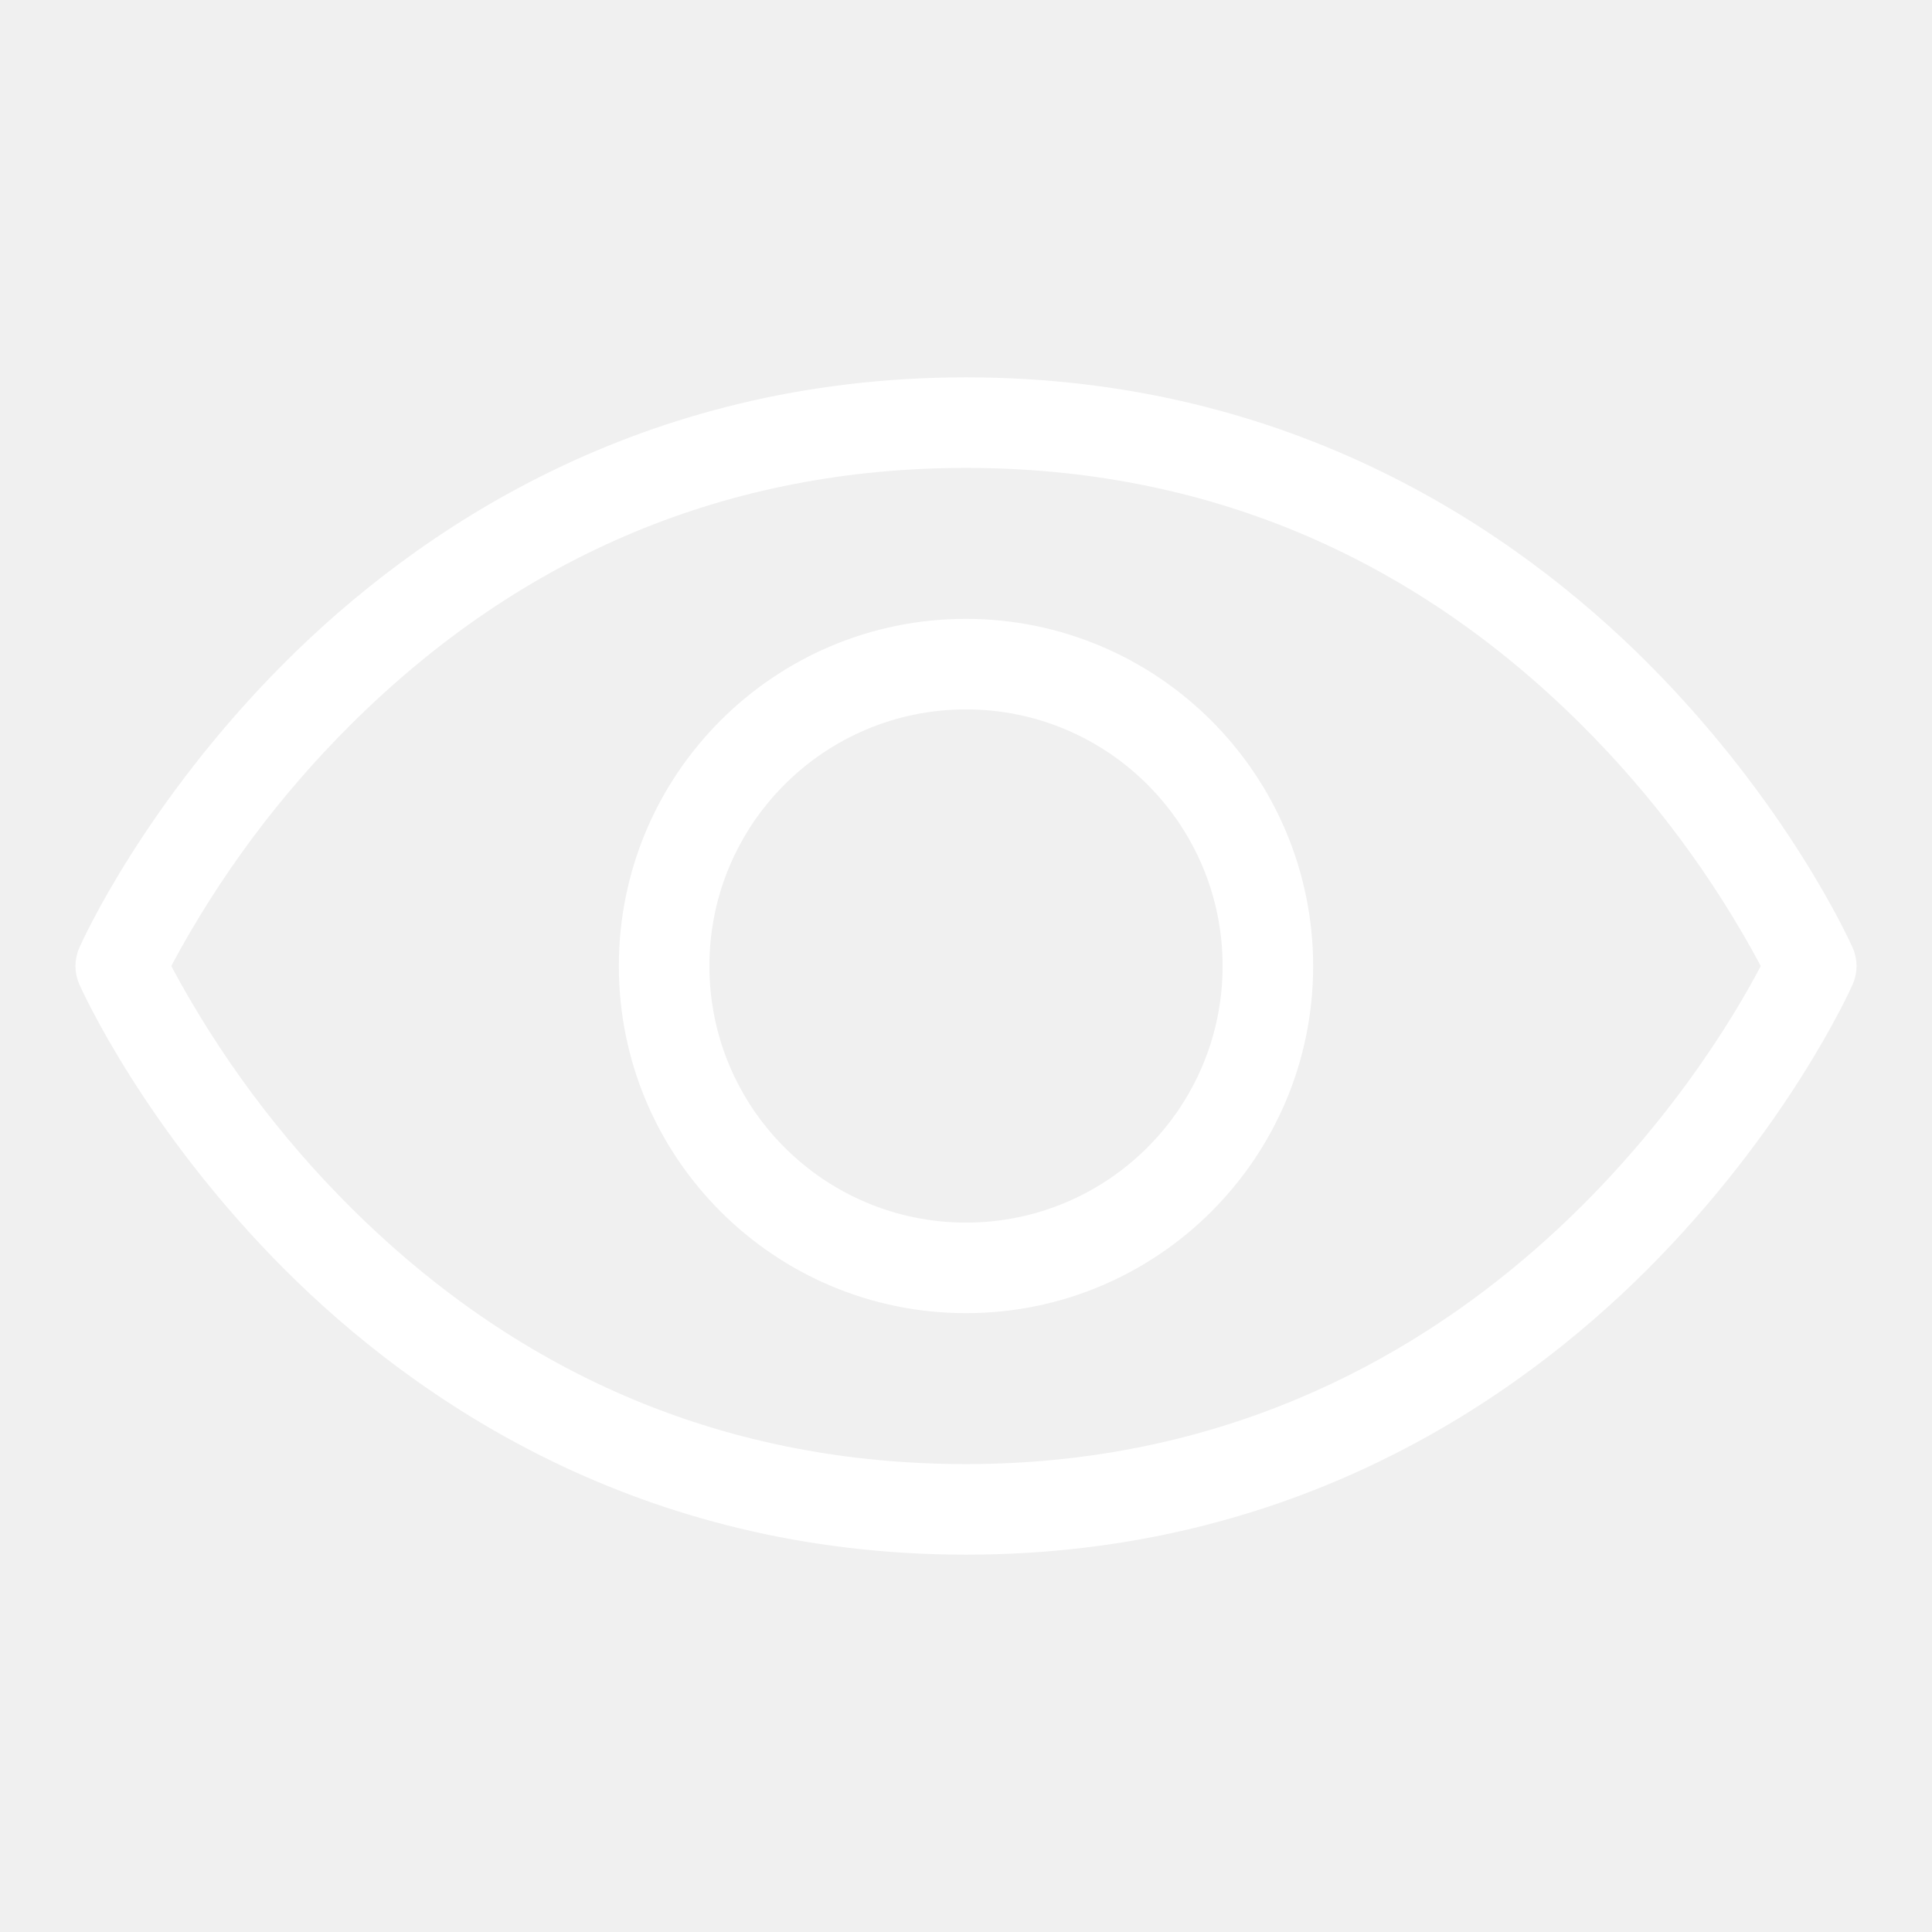
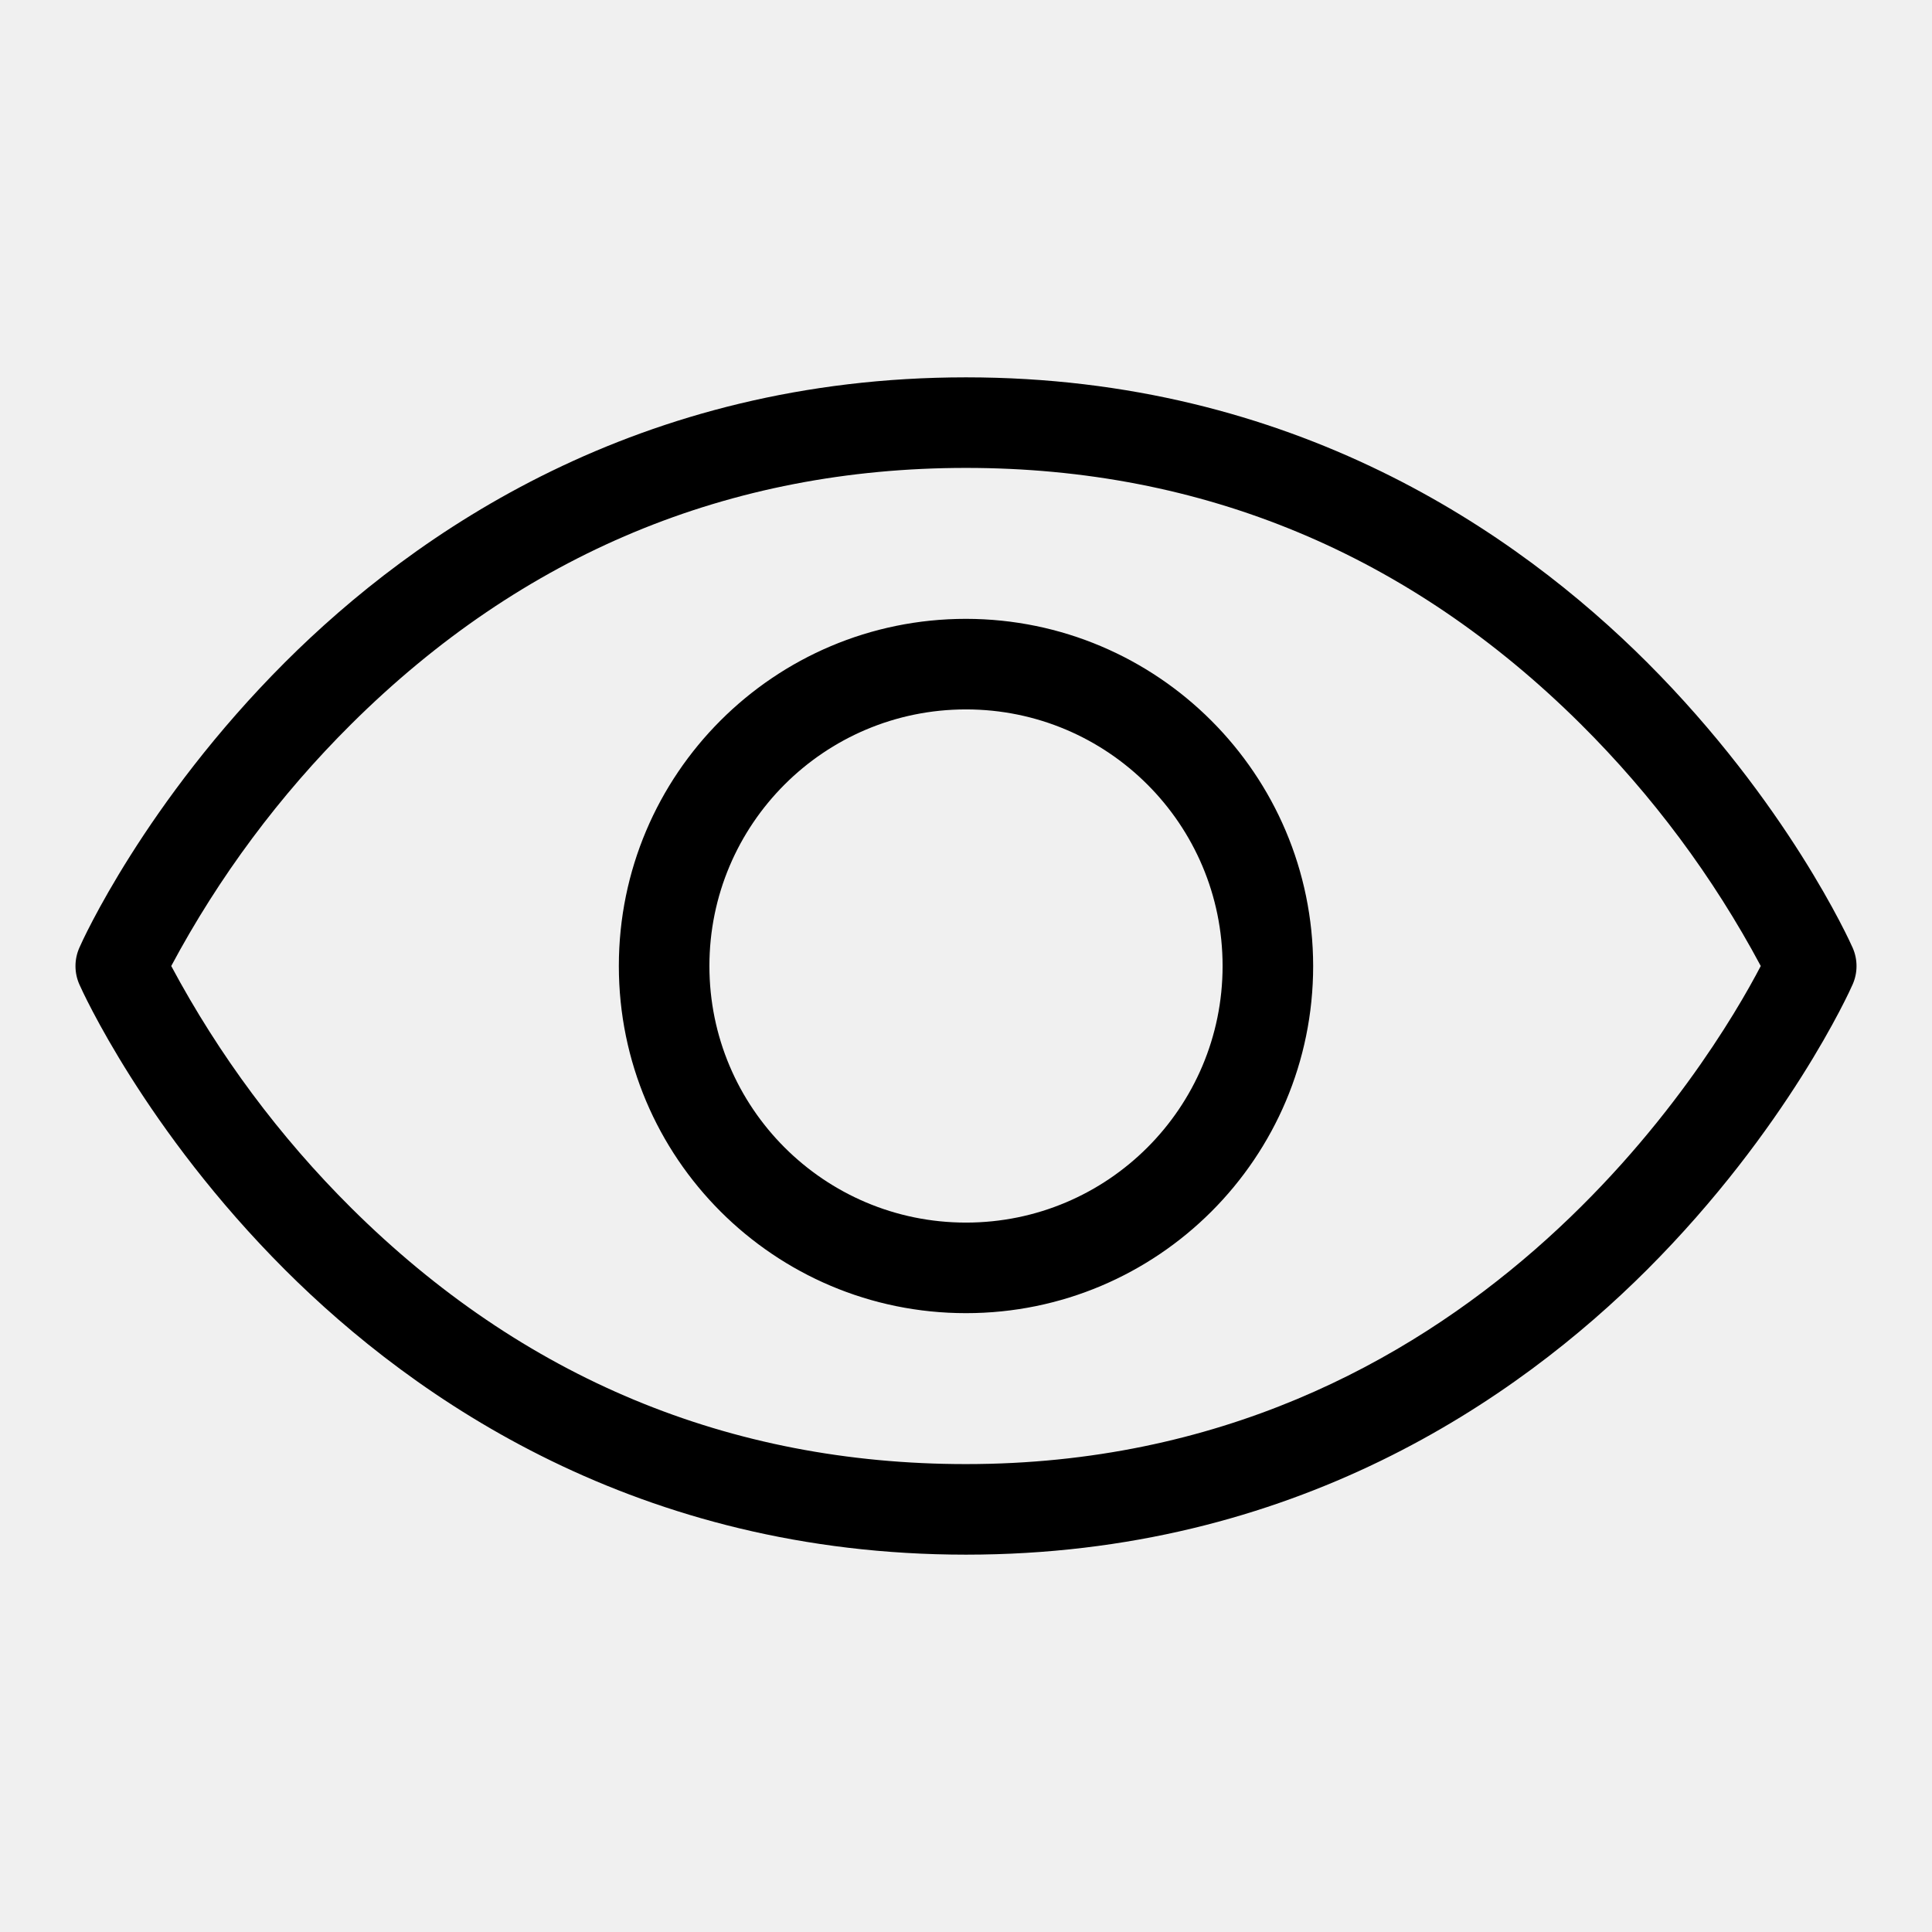
<svg xmlns="http://www.w3.org/2000/svg" width="32" height="32" viewBox="0 0 256 256">
-   <path fill="#ffffff" d="M245.48 125.57c-.34-.78-8.66-19.23-27.24-37.81C201 70.54 171.38 50 128 50S55 70.54 37.76 87.76c-18.58 18.58-26.9 37-27.24 37.81a6 6 0 0 0 0 4.88c.34.77 8.66 19.22 27.24 37.8C55 185.47 84.62 206 128 206s73-20.53 90.24-37.75c18.58-18.58 26.9-37 27.24-37.8a6 6 0 0 0 0-4.88M128 194c-31.38 0-58.78-11.42-81.45-33.93A134.8 134.8 0 0 1 22.69 128a134.6 134.6 0 0 1 23.86-32.06C69.22 73.42 96.62 62 128 62s58.78 11.42 81.45 33.94A134.6 134.6 0 0 1 233.31 128C226.94 140.21 195 194 128 194m0-112a46 46 0 1 0 46 46 46.06 46.06 0 0 0-46-46m0 80a34 34 0 1 1 34-34 34 34 0 0 1-34 34" />
+   <path fill="currentColor" d="M245.48 125.57c-.34-.78-8.66-19.23-27.24-37.81C201 70.54 171.38 50 128 50S55 70.54 37.76 87.76c-18.58 18.58-26.9 37-27.24 37.81a6 6 0 0 0 0 4.88c.34.77 8.66 19.22 27.24 37.8C55 185.47 84.62 206 128 206s73-20.53 90.24-37.75c18.58-18.58 26.9-37 27.24-37.8a6 6 0 0 0 0-4.88M128 194c-31.38 0-58.78-11.42-81.45-33.93A134.8 134.8 0 0 1 22.69 128a134.6 134.6 0 0 1 23.86-32.06C69.22 73.42 96.62 62 128 62s58.78 11.42 81.45 33.94A134.6 134.6 0 0 1 233.31 128C226.94 140.21 195 194 128 194m0-112a46 46 0 1 0 46 46 46.06 46.06 0 0 0-46-46m0 80a34 34 0 1 1 34-34 34 34 0 0 1-34 34" />
</svg>
